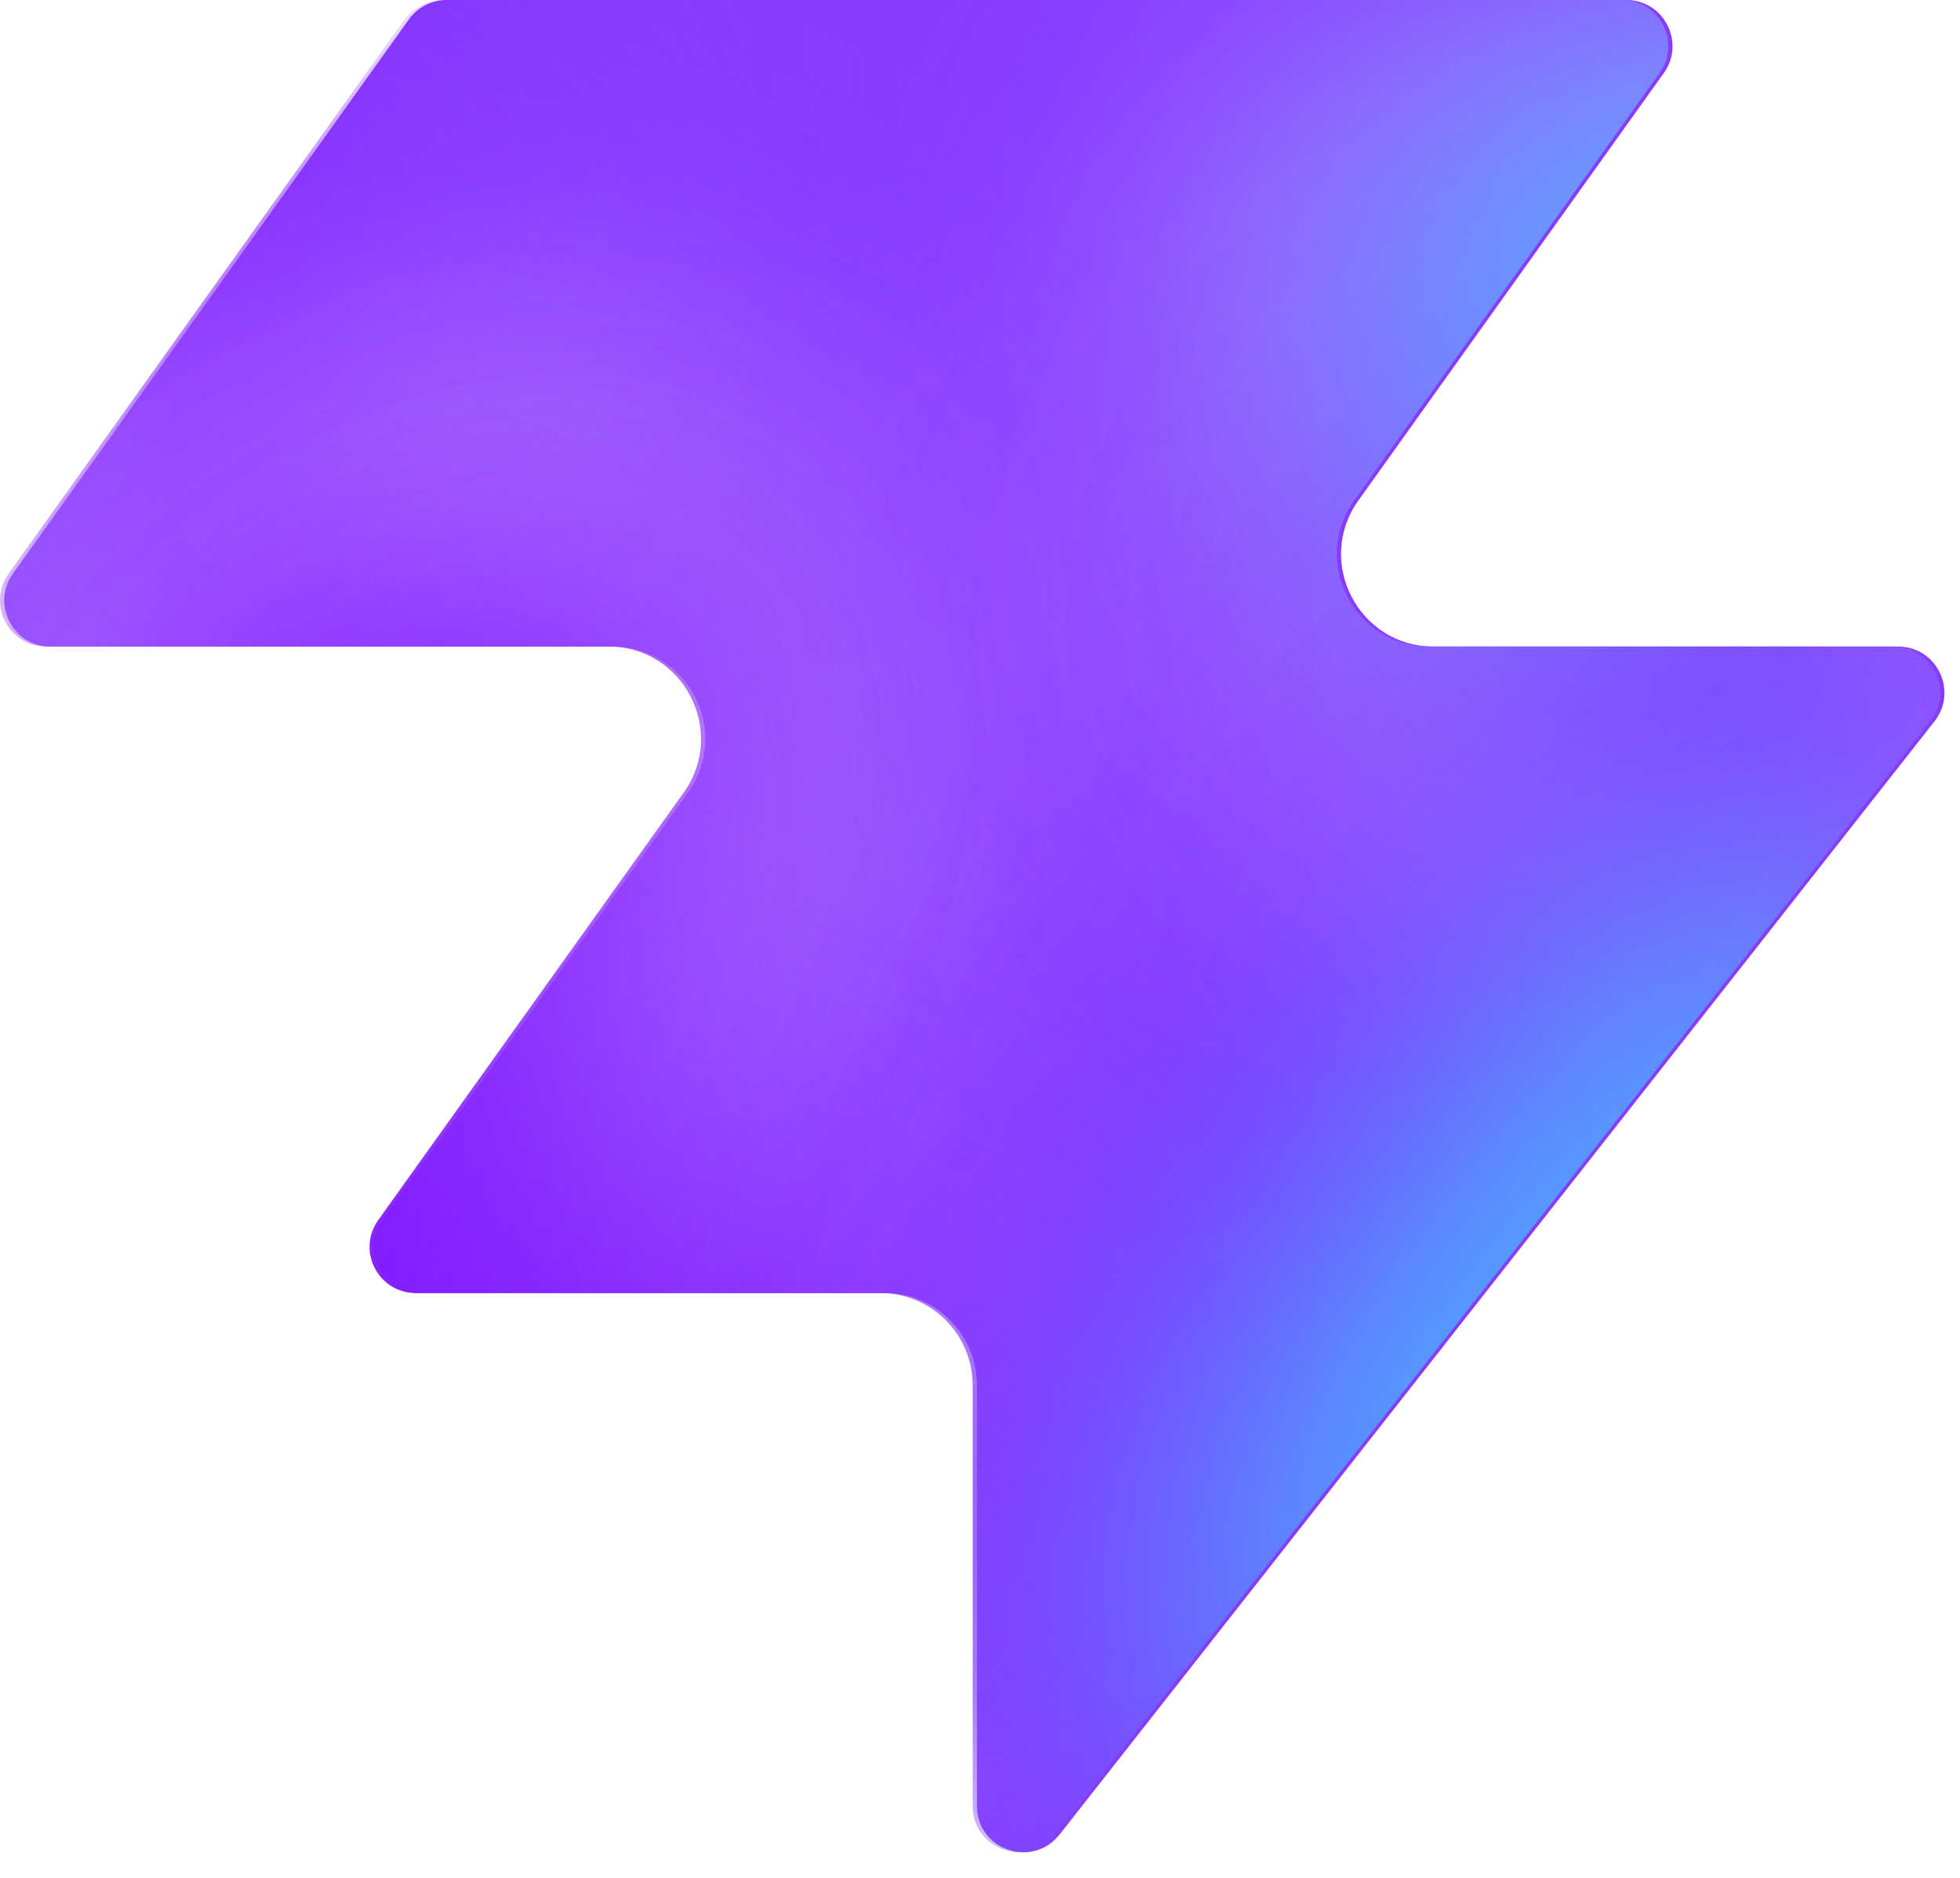
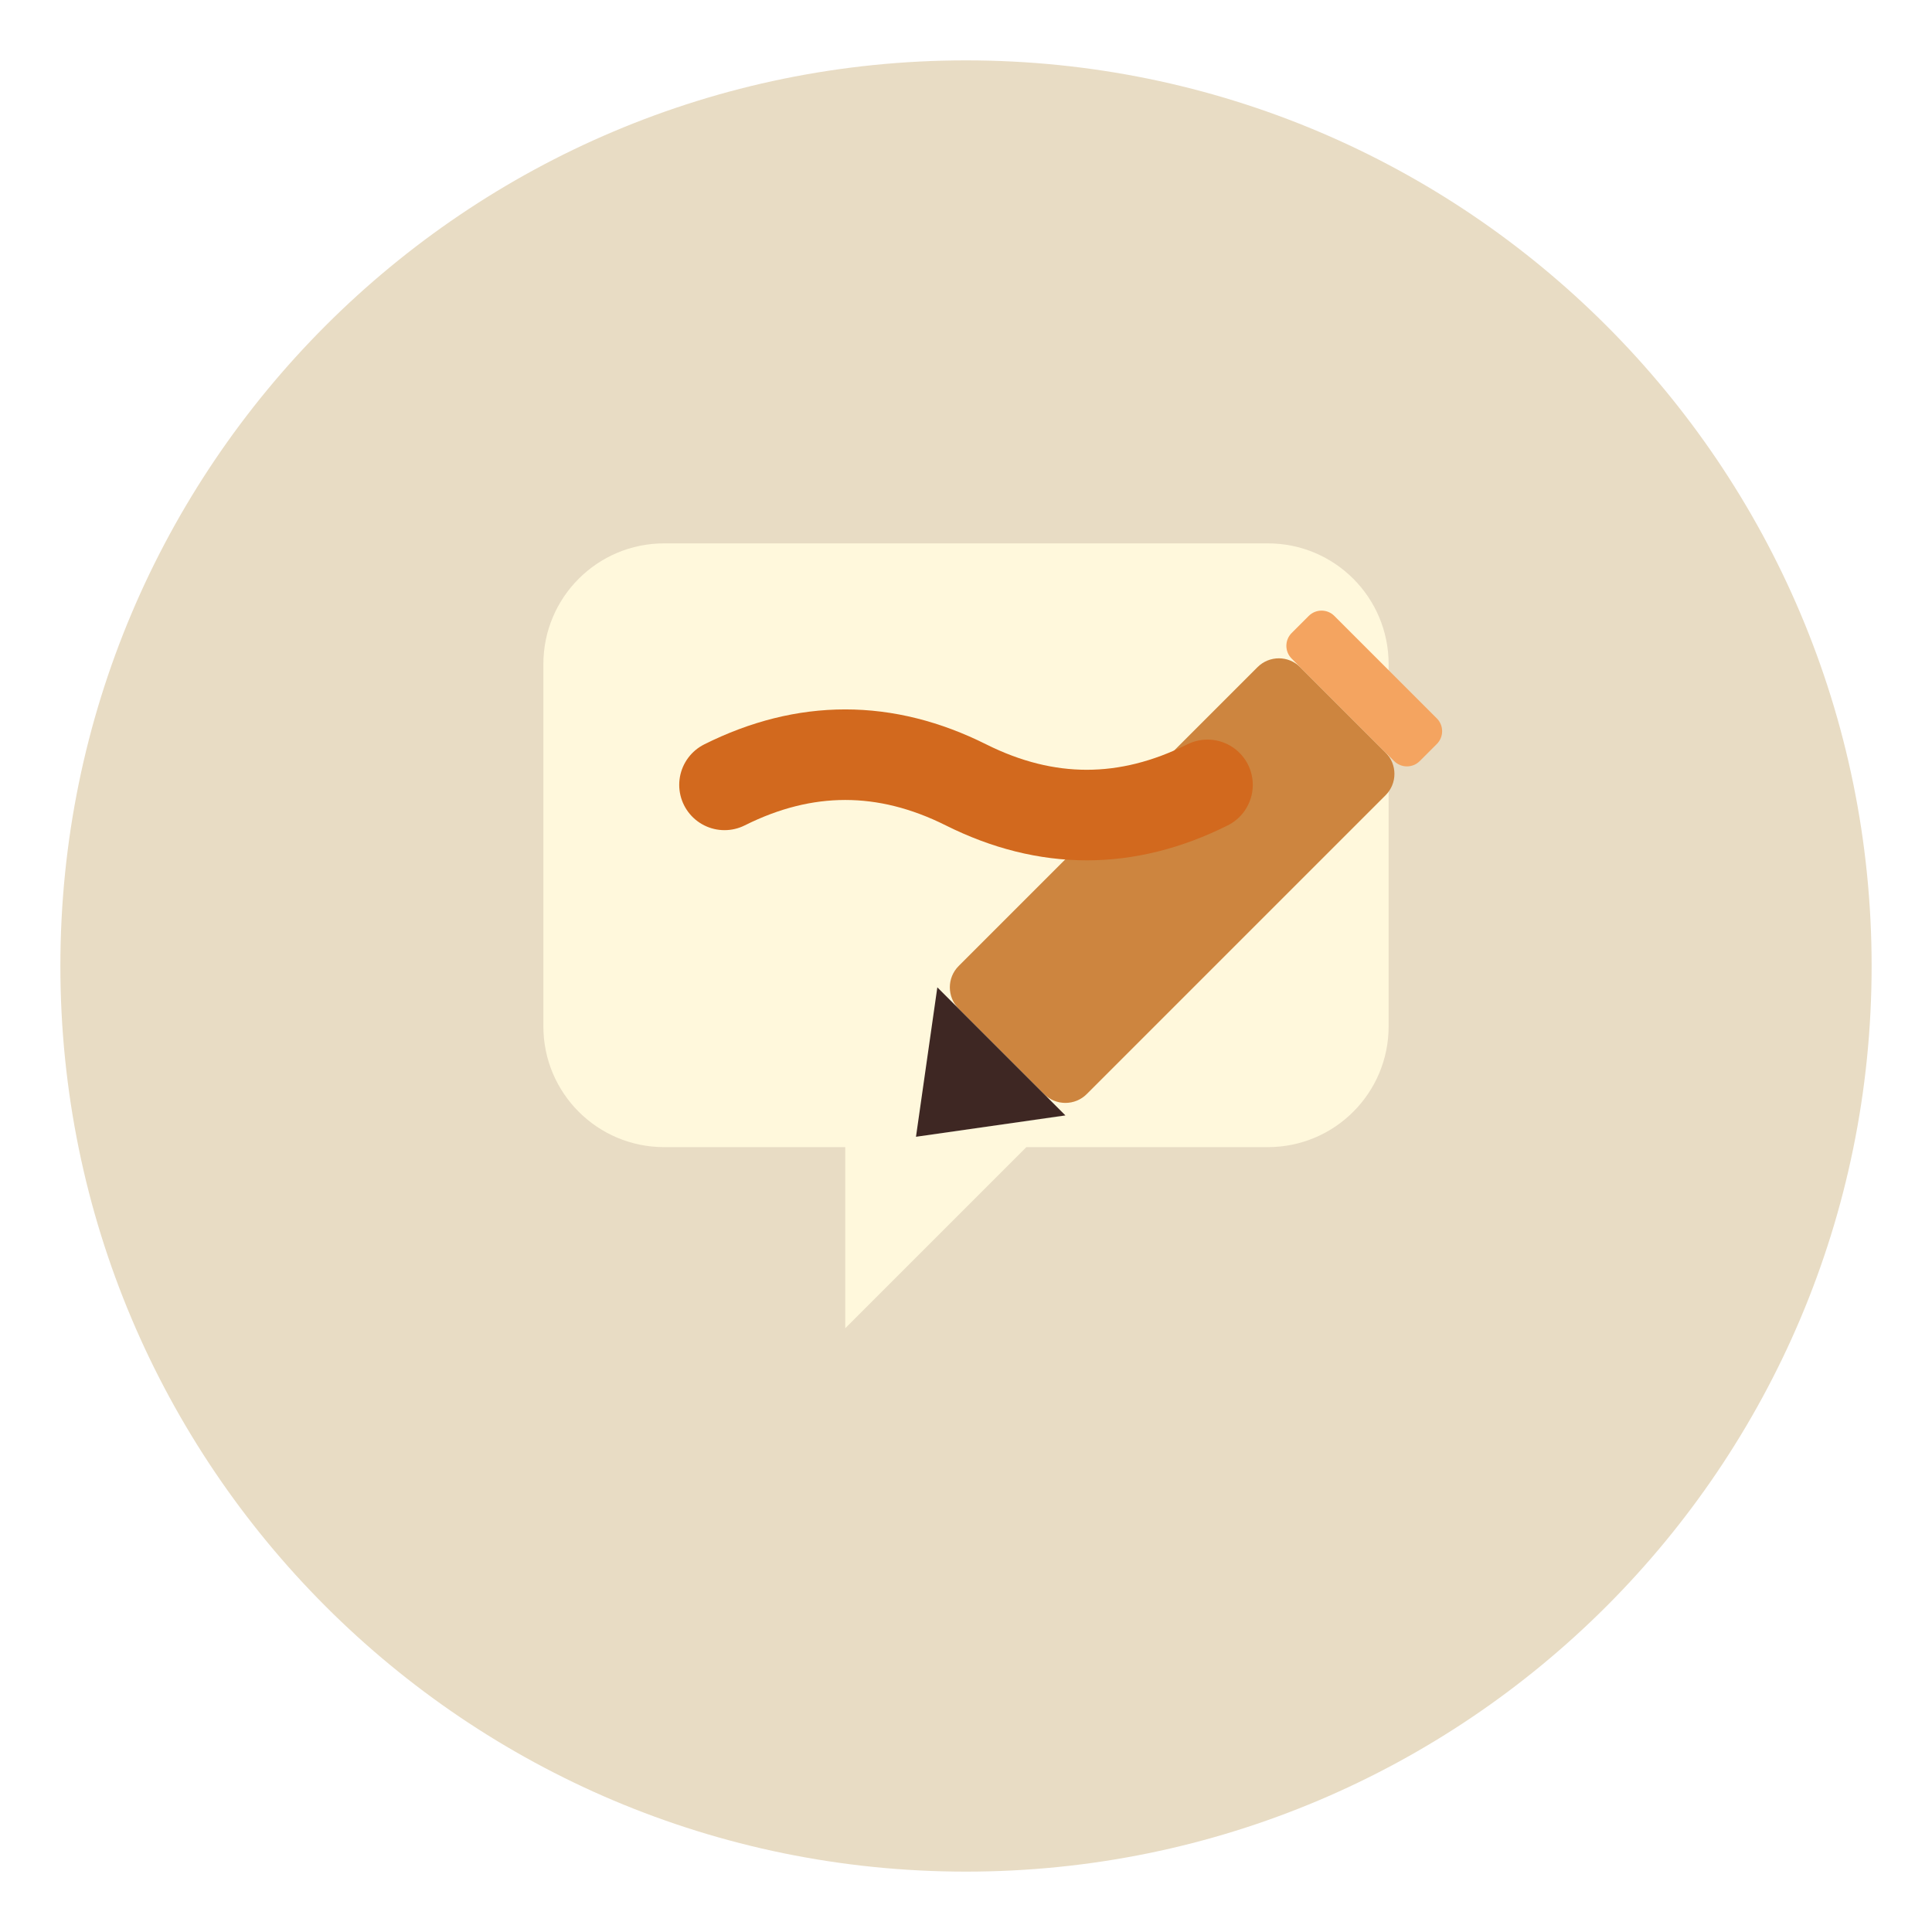
- <svg xmlns="http://www.w3.org/2000/svg" width="48" height="46" fill="none" viewBox="0 0 48 46">
-   <path fill="#863bff" d="M25.946 44.938c-.664.845-2.021.375-2.021-.698V33.937a2.26 2.26 0 0 0-2.262-2.262H10.287c-.92 0-1.456-1.04-.92-1.788l7.48-10.471c1.07-1.497 0-3.578-1.842-3.578H1.237c-.92 0-1.456-1.04-.92-1.788L10.013.474c.214-.297.556-.474.92-.474h28.894c.92 0 1.456 1.04.92 1.788l-7.48 10.471c-1.07 1.498 0 3.579 1.842 3.579h11.377c.943 0 1.473 1.088.89 1.83L25.947 44.94z" style="fill:#863bff;fill:color(display-p3 .525 .23 1);fill-opacity:1" />
-   <mask id="a" width="48" height="46" x="0" y="0" maskUnits="userSpaceOnUse" style="mask-type:alpha">
-     <path fill="#000" d="M25.842 44.938c-.664.844-2.021.375-2.021-.698V33.937a2.26 2.26 0 0 0-2.262-2.262H10.183c-.92 0-1.456-1.04-.92-1.788l7.48-10.471c1.07-1.498 0-3.579-1.842-3.579H1.133c-.92 0-1.456-1.04-.92-1.787L9.91.473c.214-.297.556-.474.92-.474h28.894c.92 0 1.456 1.04.92 1.788l-7.48 10.471c-1.07 1.498 0 3.578 1.842 3.578h11.377c.943 0 1.473 1.088.89 1.832L25.843 44.94z" style="fill:#000;fill-opacity:1" />
-   </mask>
-   <g mask="url(#a)">
-     <g filter="url(#b)">
-       <ellipse cx="5.508" cy="14.704" fill="#ede6ff" rx="5.508" ry="14.704" style="fill:#ede6ff;fill:color(display-p3 .927 .903 1);fill-opacity:1" transform="matrix(.00324 1 1 -.00324 -4.47 31.516)" />
-     </g>
-     <g filter="url(#c)">
-       <ellipse cx="10.399" cy="29.851" fill="#ede6ff" rx="10.399" ry="29.851" style="fill:#ede6ff;fill:color(display-p3 .927 .903 1);fill-opacity:1" transform="matrix(.00324 1 1 -.00324 -39.328 7.883)" />
-     </g>
-     <g filter="url(#d)">
-       <ellipse cx="5.508" cy="30.487" fill="#7e14ff" rx="5.508" ry="30.487" style="fill:#7e14ff;fill:color(display-p3 .492 .077 1);fill-opacity:1" transform="rotate(89.814 -25.913 -14.639)scale(1 -1)" />
-     </g>
-     <g filter="url(#e)">
-       <ellipse cx="5.508" cy="30.599" fill="#7e14ff" rx="5.508" ry="30.599" style="fill:#7e14ff;fill:color(display-p3 .492 .077 1);fill-opacity:1" transform="rotate(89.814 -32.644 -3.334)scale(1 -1)" />
-     </g>
-     <g filter="url(#f)">
-       <ellipse cx="5.508" cy="30.599" fill="#7e14ff" rx="5.508" ry="30.599" style="fill:#7e14ff;fill:color(display-p3 .492 .077 1);fill-opacity:1" transform="matrix(.00324 1 1 -.00324 -34.34 30.47)" />
-     </g>
-     <g filter="url(#g)">
-       <ellipse cx="14.072" cy="22.078" fill="#ede6ff" rx="14.072" ry="22.078" style="fill:#ede6ff;fill:color(display-p3 .927 .903 1);fill-opacity:1" transform="rotate(93.35 24.506 48.493)scale(-1 1)" />
-     </g>
-     <g filter="url(#h)">
-       <ellipse cx="3.47" cy="21.501" fill="#7e14ff" rx="3.47" ry="21.501" style="fill:#7e14ff;fill:color(display-p3 .492 .077 1);fill-opacity:1" transform="rotate(89.009 28.708 47.59)scale(-1 1)" />
-     </g>
-     <g filter="url(#i)">
-       <ellipse cx="3.47" cy="21.501" fill="#7e14ff" rx="3.47" ry="21.501" style="fill:#7e14ff;fill:color(display-p3 .492 .077 1);fill-opacity:1" transform="rotate(89.009 28.708 47.59)scale(-1 1)" />
-     </g>
-     <g filter="url(#j)">
-       <ellipse cx=".387" cy="8.972" fill="#7e14ff" rx="4.407" ry="29.108" style="fill:#7e14ff;fill:color(display-p3 .492 .077 1);fill-opacity:1" transform="rotate(39.51 .387 8.972)" />
-     </g>
-     <g filter="url(#k)">
-       <ellipse cx="47.523" cy="-6.092" fill="#7e14ff" rx="4.407" ry="29.108" style="fill:#7e14ff;fill:color(display-p3 .492 .077 1);fill-opacity:1" transform="rotate(37.892 47.523 -6.092)" />
-     </g>
-     <g filter="url(#l)">
-       <ellipse cx="41.412" cy="6.333" fill="#47bfff" rx="5.971" ry="9.665" style="fill:#47bfff;fill:color(display-p3 .28 .748 1);fill-opacity:1" transform="rotate(37.892 41.412 6.333)" />
-     </g>
-     <g filter="url(#m)">
-       <ellipse cx="-1.879" cy="38.332" fill="#7e14ff" rx="4.407" ry="29.108" style="fill:#7e14ff;fill:color(display-p3 .492 .077 1);fill-opacity:1" transform="rotate(37.892 -1.88 38.332)" />
-     </g>
-     <g filter="url(#n)">
-       <ellipse cx="-1.879" cy="38.332" fill="#7e14ff" rx="4.407" ry="29.108" style="fill:#7e14ff;fill:color(display-p3 .492 .077 1);fill-opacity:1" transform="rotate(37.892 -1.88 38.332)" />
-     </g>
-     <g filter="url(#o)">
-       <ellipse cx="35.651" cy="29.907" fill="#7e14ff" rx="4.407" ry="29.108" style="fill:#7e14ff;fill:color(display-p3 .492 .077 1);fill-opacity:1" transform="rotate(37.892 35.651 29.907)" />
-     </g>
-     <g filter="url(#p)">
-       <ellipse cx="38.418" cy="32.4" fill="#47bfff" rx="5.971" ry="15.297" style="fill:#47bfff;fill:color(display-p3 .28 .748 1);fill-opacity:1" transform="rotate(37.892 38.418 32.4)" />
-     </g>
+ <svg xmlns="http://www.w3.org/2000/svg" width="32" height="32" viewBox="0 0 32 32" fill="none">
+   <circle cx="16" cy="16" r="15" fill="#E8DCC4" />
+   <path d="M9 11C9 9.895 9.895 9 11 9H21C22.105 9 23 9.895 23 11V17C23 18.105 22.105 19 21 19H17L14 22V19H11C9.895 19 9 18.105 9 17V11Z" fill="#FFF8DC" />
+   <g transform="translate(18, 16) rotate(45)">
+     <rect x="-1.5" y="-6" width="3" height="8" fill="#CD853F" rx="0.5" />
+     <path d="M -1.5 2 L 0 4 L 1.5 2 Z" fill="#3E2723" />
+     <rect x="-1.5" y="-7" width="3" height="1" fill="#F4A460" rx="0.3" />
  </g>
-   <defs>
-     <filter id="b" width="60.045" height="41.654" x="-19.77" y="16.149" color-interpolation-filters="sRGB" filterUnits="userSpaceOnUse">
-       <feFlood flood-opacity="0" result="BackgroundImageFix" />
-       <feBlend in="SourceGraphic" in2="BackgroundImageFix" result="shape" />
-       <feGaussianBlur result="effect1_foregroundBlur_2002_17158" stdDeviation="7.659" />
-     </filter>
-     <filter id="c" width="90.34" height="51.437" x="-54.613" y="-7.533" color-interpolation-filters="sRGB" filterUnits="userSpaceOnUse">
-       <feFlood flood-opacity="0" result="BackgroundImageFix" />
-       <feBlend in="SourceGraphic" in2="BackgroundImageFix" result="shape" />
-       <feGaussianBlur result="effect1_foregroundBlur_2002_17158" stdDeviation="7.659" />
-     </filter>
-     <filter id="d" width="79.355" height="29.4" x="-49.64" y="2.03" color-interpolation-filters="sRGB" filterUnits="userSpaceOnUse">
-       <feFlood flood-opacity="0" result="BackgroundImageFix" />
-       <feBlend in="SourceGraphic" in2="BackgroundImageFix" result="shape" />
-       <feGaussianBlur result="effect1_foregroundBlur_2002_17158" stdDeviation="4.596" />
-     </filter>
-     <filter id="e" width="79.579" height="29.4" x="-45.045" y="20.029" color-interpolation-filters="sRGB" filterUnits="userSpaceOnUse">
-       <feFlood flood-opacity="0" result="BackgroundImageFix" />
-       <feBlend in="SourceGraphic" in2="BackgroundImageFix" result="shape" />
-       <feGaussianBlur result="effect1_foregroundBlur_2002_17158" stdDeviation="4.596" />
-     </filter>
-     <filter id="f" width="79.579" height="29.4" x="-43.513" y="21.178" color-interpolation-filters="sRGB" filterUnits="userSpaceOnUse">
-       <feFlood flood-opacity="0" result="BackgroundImageFix" />
-       <feBlend in="SourceGraphic" in2="BackgroundImageFix" result="shape" />
-       <feGaussianBlur result="effect1_foregroundBlur_2002_17158" stdDeviation="4.596" />
-     </filter>
-     <filter id="g" width="74.749" height="58.852" x="15.756" y="-17.901" color-interpolation-filters="sRGB" filterUnits="userSpaceOnUse">
-       <feFlood flood-opacity="0" result="BackgroundImageFix" />
-       <feBlend in="SourceGraphic" in2="BackgroundImageFix" result="shape" />
-       <feGaussianBlur result="effect1_foregroundBlur_2002_17158" stdDeviation="7.659" />
-     </filter>
-     <filter id="h" width="61.377" height="25.362" x="23.548" y="2.284" color-interpolation-filters="sRGB" filterUnits="userSpaceOnUse">
-       <feFlood flood-opacity="0" result="BackgroundImageFix" />
-       <feBlend in="SourceGraphic" in2="BackgroundImageFix" result="shape" />
-       <feGaussianBlur result="effect1_foregroundBlur_2002_17158" stdDeviation="4.596" />
-     </filter>
-     <filter id="i" width="61.377" height="25.362" x="23.548" y="2.284" color-interpolation-filters="sRGB" filterUnits="userSpaceOnUse">
-       <feFlood flood-opacity="0" result="BackgroundImageFix" />
-       <feBlend in="SourceGraphic" in2="BackgroundImageFix" result="shape" />
-       <feGaussianBlur result="effect1_foregroundBlur_2002_17158" stdDeviation="4.596" />
-     </filter>
-     <filter id="j" width="56.045" height="63.649" x="-27.636" y="-22.853" color-interpolation-filters="sRGB" filterUnits="userSpaceOnUse">
-       <feFlood flood-opacity="0" result="BackgroundImageFix" />
-       <feBlend in="SourceGraphic" in2="BackgroundImageFix" result="shape" />
-       <feGaussianBlur result="effect1_foregroundBlur_2002_17158" stdDeviation="4.596" />
-     </filter>
-     <filter id="k" width="54.814" height="64.646" x="20.116" y="-38.415" color-interpolation-filters="sRGB" filterUnits="userSpaceOnUse">
-       <feFlood flood-opacity="0" result="BackgroundImageFix" />
-       <feBlend in="SourceGraphic" in2="BackgroundImageFix" result="shape" />
-       <feGaussianBlur result="effect1_foregroundBlur_2002_17158" stdDeviation="4.596" />
-     </filter>
-     <filter id="l" width="33.541" height="35.313" x="24.641" y="-11.323" color-interpolation-filters="sRGB" filterUnits="userSpaceOnUse">
-       <feFlood flood-opacity="0" result="BackgroundImageFix" />
-       <feBlend in="SourceGraphic" in2="BackgroundImageFix" result="shape" />
-       <feGaussianBlur result="effect1_foregroundBlur_2002_17158" stdDeviation="4.596" />
-     </filter>
-     <filter id="m" width="54.814" height="64.646" x="-29.286" y="6.009" color-interpolation-filters="sRGB" filterUnits="userSpaceOnUse">
-       <feFlood flood-opacity="0" result="BackgroundImageFix" />
-       <feBlend in="SourceGraphic" in2="BackgroundImageFix" result="shape" />
-       <feGaussianBlur result="effect1_foregroundBlur_2002_17158" stdDeviation="4.596" />
-     </filter>
-     <filter id="n" width="54.814" height="64.646" x="-29.286" y="6.009" color-interpolation-filters="sRGB" filterUnits="userSpaceOnUse">
-       <feFlood flood-opacity="0" result="BackgroundImageFix" />
-       <feBlend in="SourceGraphic" in2="BackgroundImageFix" result="shape" />
-       <feGaussianBlur result="effect1_foregroundBlur_2002_17158" stdDeviation="4.596" />
-     </filter>
-     <filter id="o" width="54.814" height="64.646" x="8.244" y="-2.416" color-interpolation-filters="sRGB" filterUnits="userSpaceOnUse">
-       <feFlood flood-opacity="0" result="BackgroundImageFix" />
-       <feBlend in="SourceGraphic" in2="BackgroundImageFix" result="shape" />
-       <feGaussianBlur result="effect1_foregroundBlur_2002_17158" stdDeviation="4.596" />
-     </filter>
-     <filter id="p" width="39.409" height="43.623" x="18.713" y="10.588" color-interpolation-filters="sRGB" filterUnits="userSpaceOnUse">
-       <feFlood flood-opacity="0" result="BackgroundImageFix" />
-       <feBlend in="SourceGraphic" in2="BackgroundImageFix" result="shape" />
-       <feGaussianBlur result="effect1_foregroundBlur_2002_17158" stdDeviation="4.596" />
-     </filter>
-   </defs>
+   <path d="M 12 13 Q 14 12 16 13 T 20 13" stroke="#D2691E" stroke-width="1.5" fill="none" stroke-linecap="round" />
</svg>
